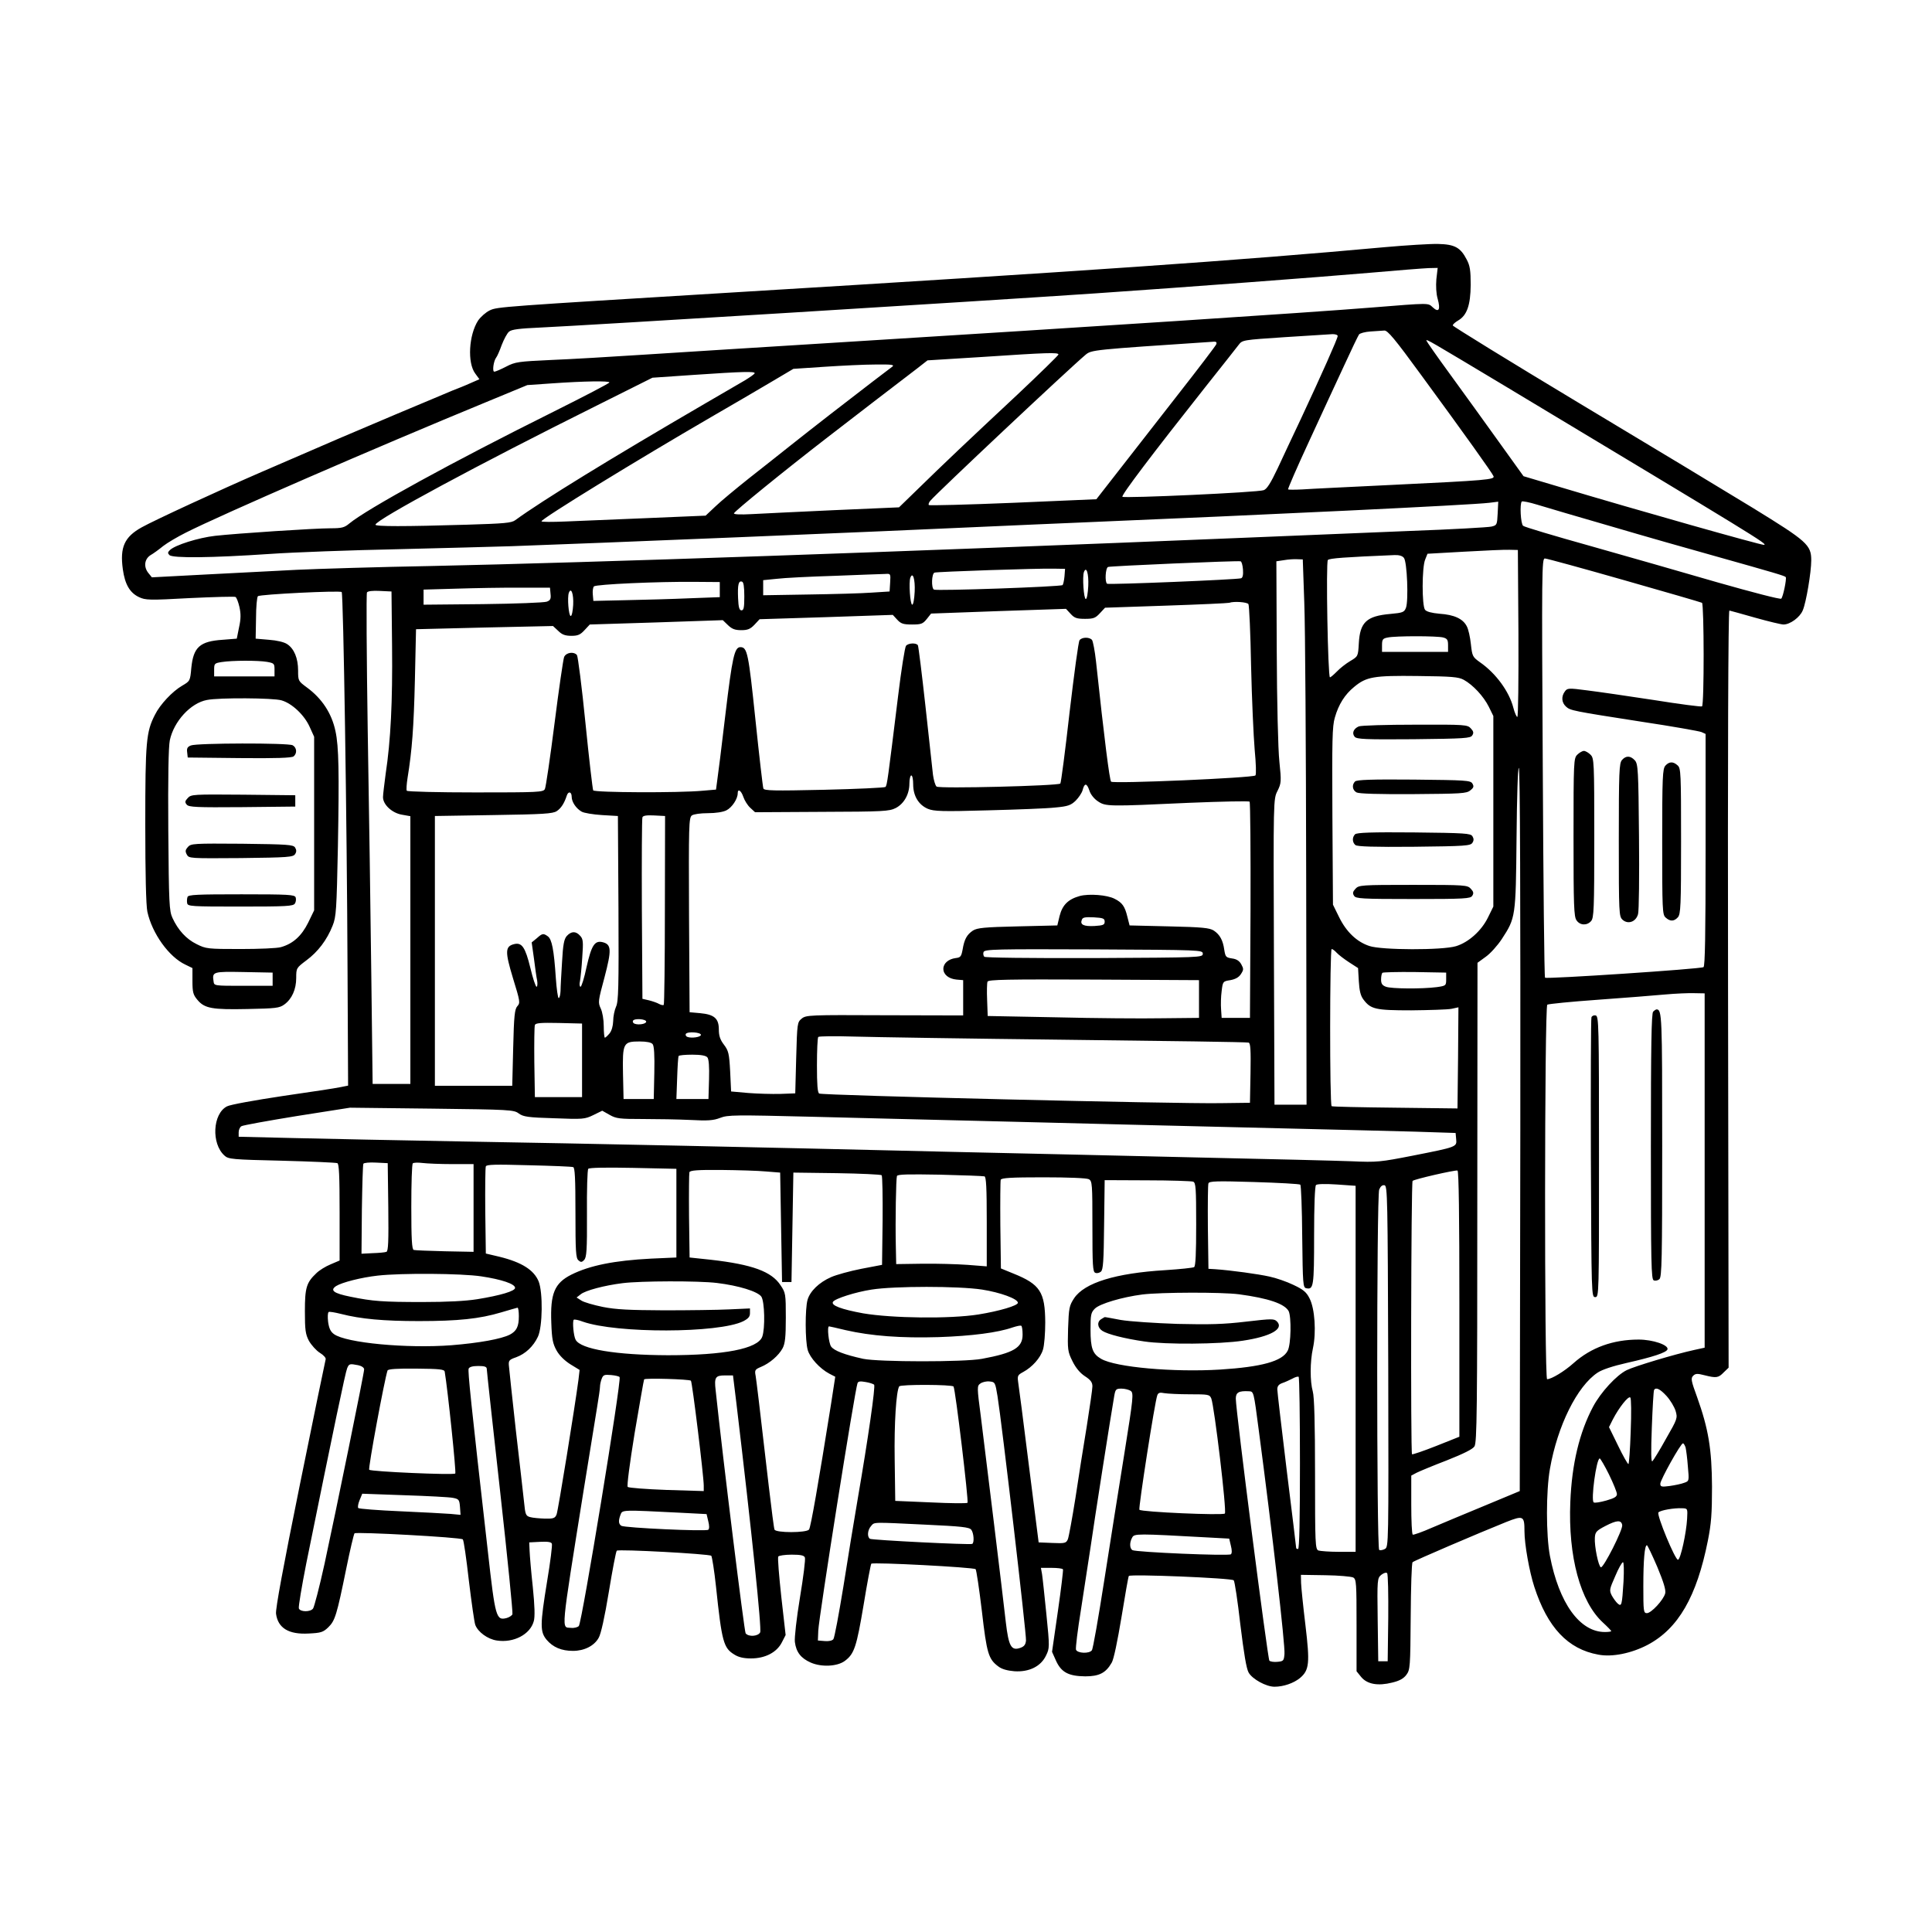
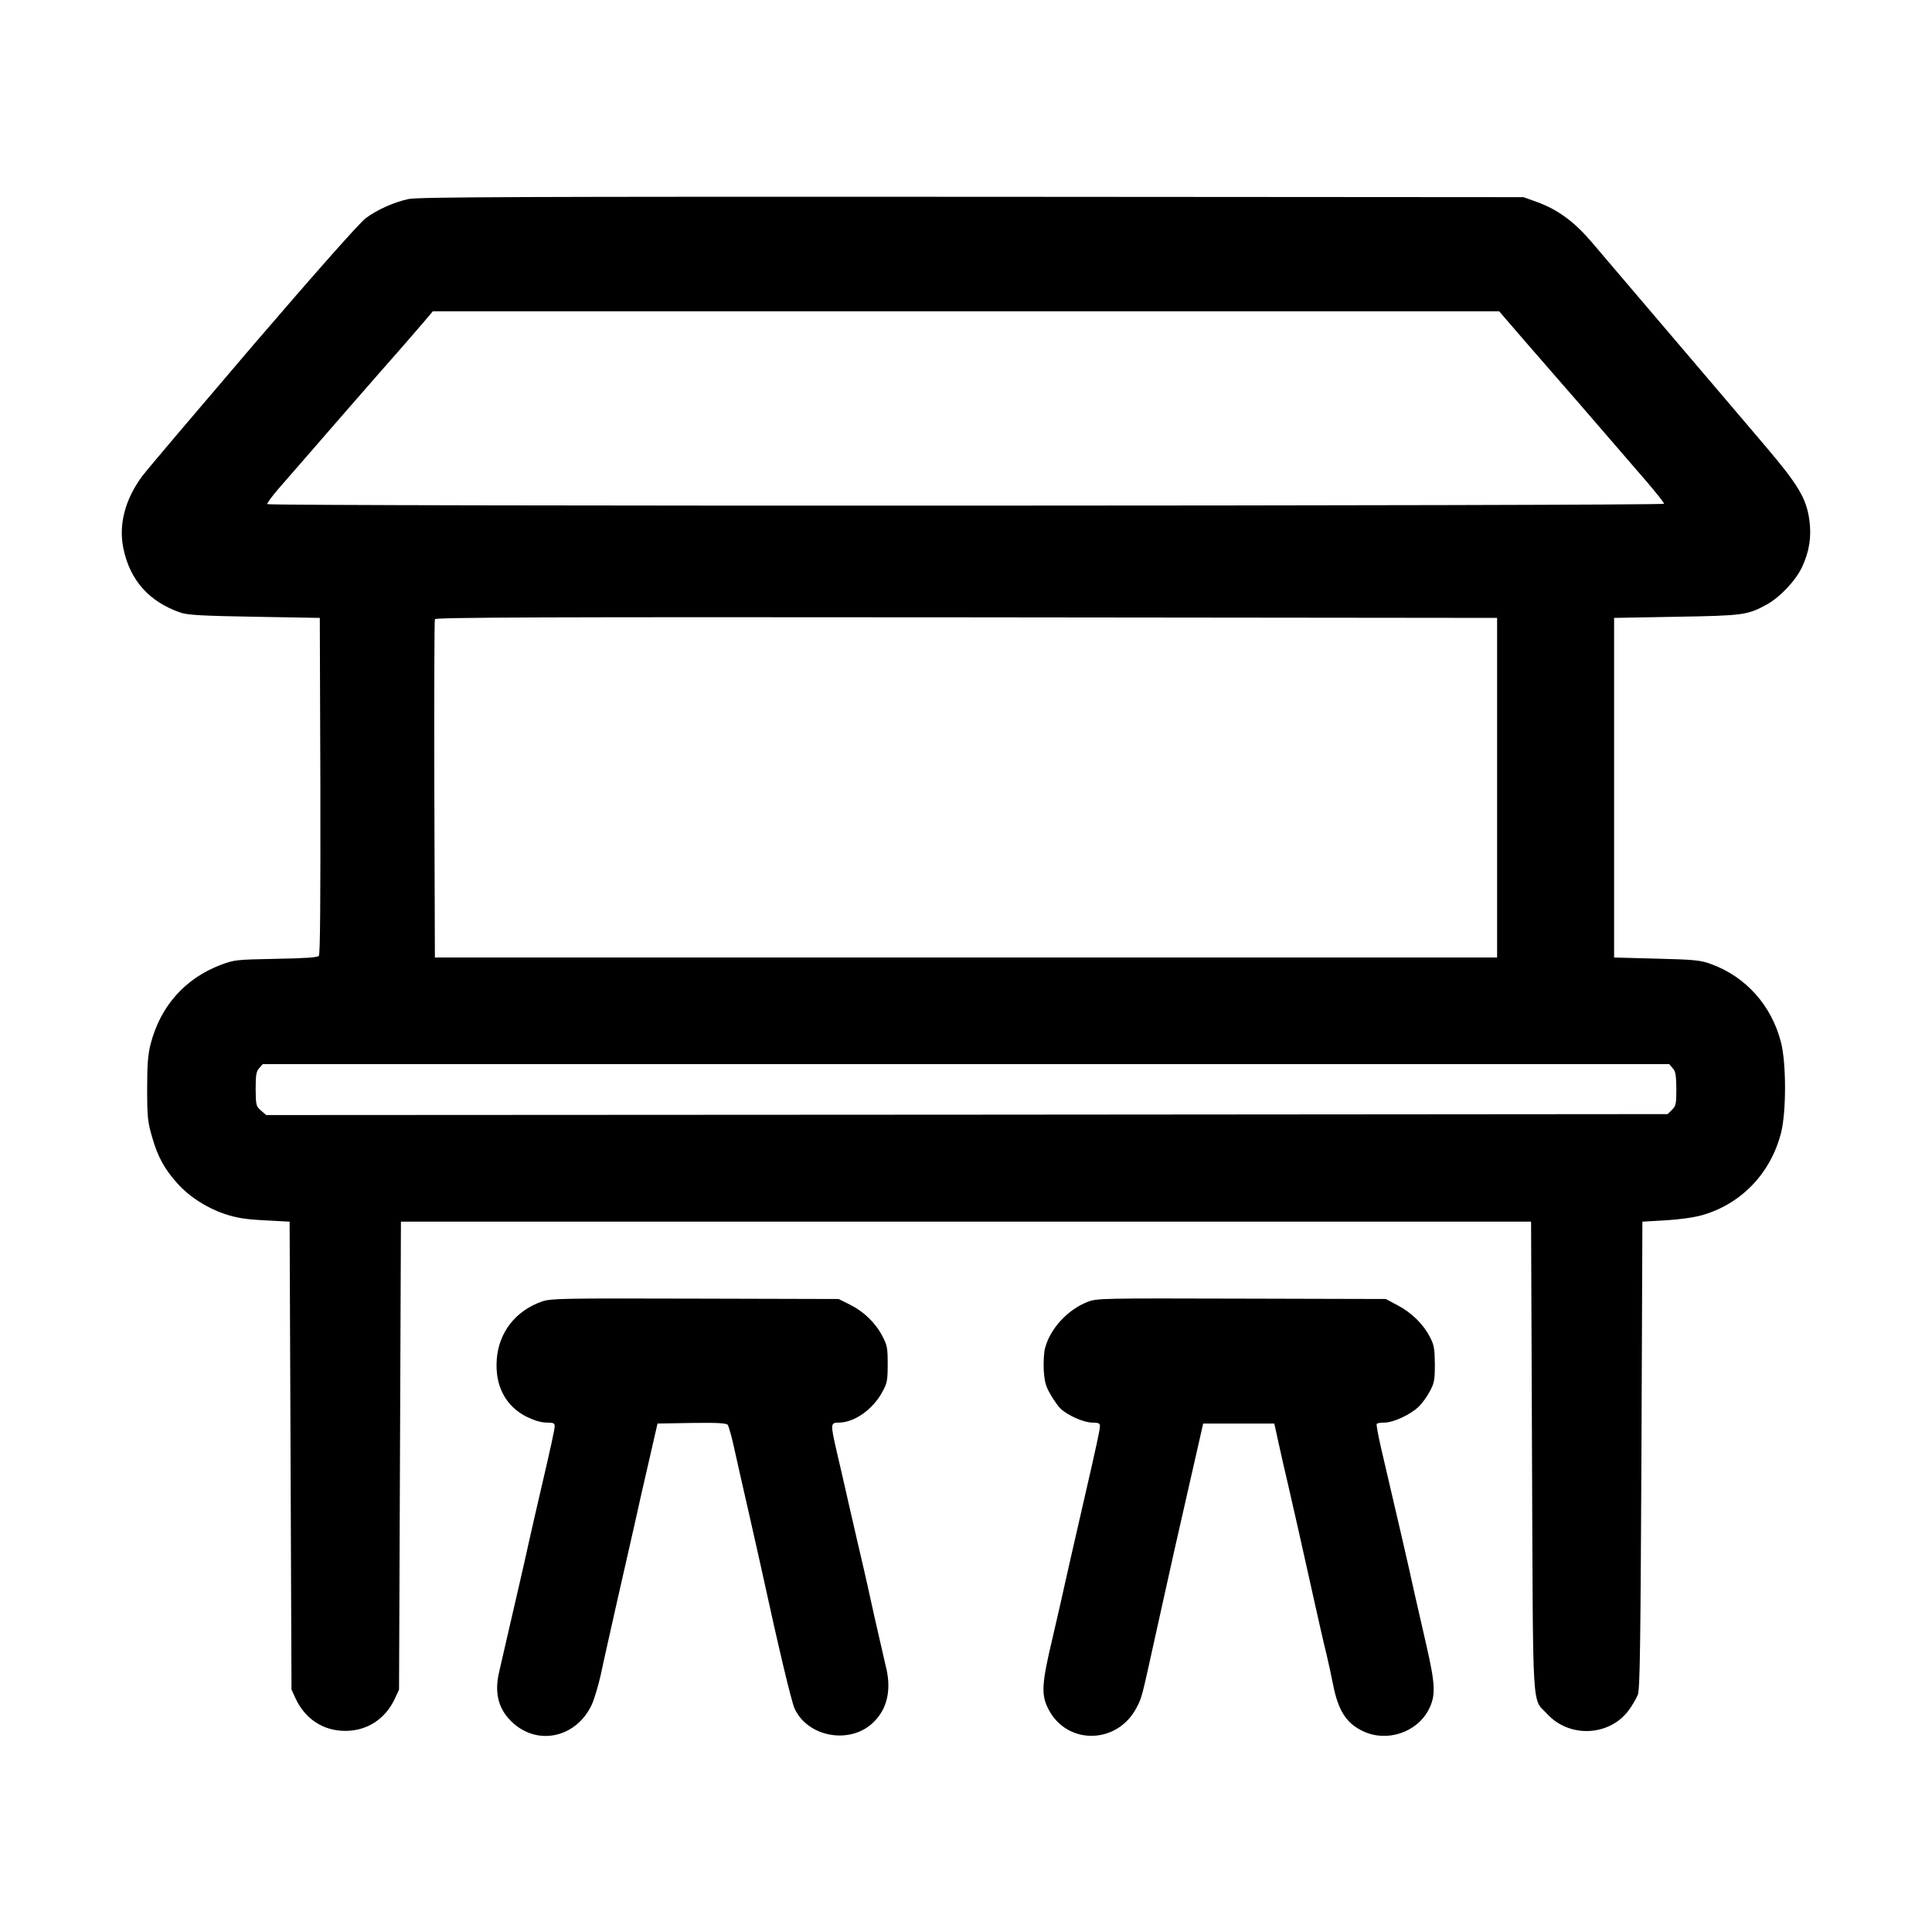
<svg xmlns="http://www.w3.org/2000/svg" width="64" height="64" viewBox="0 0 64 64">
  <g transform="scale(0.0625)">
    <g transform="translate(0,1024) scale(0.1,-0.1)" fill="#000" stroke="none">
-       <path d="M7340 8930 c-776 -71 -1608 -128 -3455 -240 -1229 -75 -1249 -76 -1289 -95 -21 -10 -48 -34 -62 -54 -49 -76 -58 -224 -15 -281 l22 -30 -48 -21 c-26 -12 -69 -29 -95 -39 -25 -11 -160 -67 -300 -126 -239 -101 -326 -138 -713 -306 -217 -94 -568 -256 -634 -293 -92 -51 -116 -106 -100 -222 11 -80 37 -125 86 -148 34 -16 54 -17 269 -5 128 6 237 9 242 6 6 -3 15 -27 21 -53 8 -36 8 -63 -2 -108 l-12 -60 -75 -6 c-121 -8 -155 -39 -166 -149 -6 -69 -7 -70 -48 -94 -52 -30 -118 -100 -145 -155 -46 -90 -51 -140 -51 -578 0 -268 4 -431 11 -465 25 -115 114 -240 202 -281 l37 -18 0 -69 c0 -59 4 -73 26 -99 38 -46 78 -53 266 -49 150 3 169 5 195 24 40 29 63 80 63 141 0 52 1 53 54 93 61 45 109 108 139 184 19 47 21 82 28 421 7 390 5 528 -13 610 -20 95 -72 173 -151 231 -46 34 -47 35 -47 90 0 65 -21 116 -58 140 -16 11 -55 20 -97 23 l-70 6 2 109 c0 59 5 112 10 116 10 10 436 31 444 22 9 -9 28 -1237 31 -2002 l3 -614 -40 -8 c-22 -5 -160 -26 -306 -47 -147 -22 -280 -46 -296 -55 -76 -39 -84 -198 -13 -261 20 -19 42 -21 304 -27 154 -4 287 -10 294 -13 9 -3 12 -65 12 -260 l0 -256 -47 -20 c-27 -11 -61 -32 -76 -47 -53 -50 -61 -77 -61 -202 0 -99 3 -121 21 -156 13 -23 39 -52 58 -64 20 -12 34 -28 31 -35 -2 -7 -64 -305 -136 -661 -90 -443 -130 -661 -127 -687 10 -76 67 -111 173 -105 65 3 77 7 104 33 36 35 45 65 95 310 20 99 40 183 44 188 9 9 563 -21 574 -32 5 -5 19 -103 32 -218 14 -116 29 -221 34 -235 14 -38 66 -76 114 -83 89 -14 177 32 196 102 7 23 5 83 -5 181 -9 81 -16 167 -17 192 l-2 45 58 3 c41 2 59 -1 62 -10 3 -8 -8 -97 -25 -198 -38 -233 -38 -268 -3 -311 34 -40 79 -59 140 -59 59 0 112 26 136 69 12 20 32 110 54 244 19 116 38 215 42 218 10 9 491 -17 501 -27 4 -5 16 -79 25 -164 31 -294 40 -325 98 -360 22 -14 50 -20 87 -20 76 0 137 32 164 85 l20 39 -23 203 c-12 111 -20 207 -16 213 3 5 35 10 71 10 48 0 66 -4 70 -15 4 -8 -8 -104 -26 -212 -18 -109 -30 -215 -27 -236 7 -54 32 -86 84 -109 57 -25 141 -21 181 9 50 37 62 75 99 295 19 117 38 216 41 220 10 9 543 -19 553 -29 4 -4 19 -104 33 -221 26 -226 35 -256 88 -295 18 -14 48 -22 85 -25 78 -5 140 26 167 83 19 39 20 43 2 220 -10 98 -20 194 -23 212 l-6 33 56 0 c31 0 58 -3 61 -8 2 -4 -10 -104 -27 -222 l-31 -215 21 -47 c28 -62 67 -82 155 -83 74 0 109 18 140 72 11 17 31 115 52 241 19 116 36 215 39 219 7 11 546 -11 556 -23 5 -5 21 -110 35 -234 19 -155 32 -234 44 -255 20 -35 93 -75 137 -75 48 0 102 19 135 46 50 42 53 79 29 281 -12 98 -22 198 -23 222 l-1 44 130 -2 c71 -1 137 -7 147 -12 17 -9 18 -29 18 -254 l0 -243 25 -31 c32 -38 89 -48 164 -29 38 9 60 21 75 41 20 27 21 41 23 309 1 154 5 284 10 288 8 8 349 154 496 213 91 36 97 33 97 -49 0 -69 26 -214 52 -294 70 -216 178 -331 340 -360 73 -14 175 7 261 52 162 86 260 255 319 552 18 90 22 144 22 286 -1 200 -19 307 -79 475 -32 87 -34 100 -21 113 12 12 22 13 60 3 63 -16 74 -14 102 15 l26 25 -3 2007 c-2 1232 1 2006 7 2006 5 -1 67 -18 137 -38 71 -20 138 -36 150 -36 35 0 87 38 102 75 18 41 45 203 45 265 0 82 -22 101 -308 277 -142 87 -558 338 -925 558 -366 220 -666 405 -667 410 0 6 13 17 28 26 47 27 66 81 67 189 0 77 -4 102 -21 134 -33 64 -63 81 -152 83 -42 1 -169 -7 -282 -17z m273 -170 c-3 -36 -1 -77 7 -104 16 -57 6 -75 -26 -45 -26 24 -12 24 -324 -1 -362 -29 -1471 -101 -2825 -185 -401 -25 -867 -54 -1035 -65 -168 -11 -388 -24 -490 -28 -172 -8 -189 -10 -237 -35 -29 -15 -57 -27 -63 -27 -12 0 -4 57 10 75 5 6 18 35 29 66 12 31 29 63 39 71 13 12 55 17 167 22 256 12 2289 137 2940 181 470 32 1198 87 1453 109 147 13 288 24 314 25 l48 1 -7 -60z m-81 -507 c231 -315 378 -521 384 -537 7 -18 -34 -22 -536 -46 -223 -11 -437 -21 -477 -24 -39 -2 -73 -2 -76 0 -2 3 47 116 110 252 63 136 146 317 186 402 39 85 75 160 80 167 5 7 32 14 60 16 29 2 62 4 74 5 17 2 55 -43 195 -235z m-442 206 c0 -13 -87 -208 -195 -439 -40 -85 -96 -203 -123 -262 -37 -78 -57 -110 -74 -116 -31 -12 -740 -44 -749 -35 -7 8 158 226 443 586 84 106 162 204 173 219 20 26 20 26 245 41 124 8 237 15 253 16 15 0 27 -4 27 -10z m885 -264 c1339 -805 1395 -839 1375 -843 -15 -2 -676 185 -1080 306 l-195 58 -130 181 c-71 99 -187 260 -257 356 -71 97 -128 179 -128 182 0 9 16 -1 415 -240z m-1528 221 c-3 -8 -95 -129 -204 -268 -108 -139 -250 -321 -315 -404 l-117 -150 -441 -19 c-242 -10 -443 -15 -447 -12 -3 4 0 14 8 23 33 40 734 699 822 773 32 27 36 27 681 70 12 1 16 -4 13 -13z m-837 -55 c0 -4 -98 -100 -217 -212 -272 -254 -390 -366 -523 -496 l-105 -102 -345 -15 c-190 -9 -387 -18 -437 -21 -57 -3 -93 -2 -93 4 0 9 268 227 496 403 114 88 393 303 475 365 l55 43 290 18 c344 23 404 25 404 13z m-880 -64 c-9 -7 -54 -41 -100 -76 -118 -90 -337 -260 -445 -346 -49 -39 -146 -116 -215 -170 -69 -55 -149 -121 -178 -149 l-52 -49 -308 -13 c-169 -7 -364 -15 -434 -18 -71 -3 -128 -3 -128 1 0 14 509 326 900 553 102 59 241 140 310 181 l125 74 165 11 c91 6 212 12 270 12 84 1 102 -1 90 -11z m-730 -35 c0 -4 -24 -21 -52 -38 -29 -17 -125 -73 -213 -124 -498 -290 -860 -512 -1004 -617 -20 -15 -59 -18 -255 -24 -334 -10 -486 -10 -486 0 0 25 549 321 1172 631 l296 148 219 15 c265 18 323 19 323 9z m-770 -49 c-1 -5 -132 -73 -292 -153 -541 -269 -994 -518 -1087 -595 -25 -21 -39 -25 -98 -25 -86 0 -496 -27 -613 -40 -88 -10 -213 -49 -240 -76 -11 -11 -12 -16 -2 -26 17 -17 221 -15 532 6 129 9 433 20 675 25 242 6 514 13 605 16 379 13 1968 78 2545 105 121 5 328 15 460 20 1008 42 2076 93 2178 105 l48 6 -3 -62 c-3 -61 -4 -63 -33 -70 -16 -4 -210 -15 -430 -23 -220 -9 -614 -25 -875 -36 -1842 -76 -3471 -132 -4315 -150 -280 -5 -600 -15 -710 -20 -110 -6 -328 -17 -485 -25 l-285 -15 -17 21 c-28 33 -23 75 9 96 16 9 46 31 68 49 22 17 76 49 120 71 190 96 1009 452 1590 691 l220 91 130 9 c171 12 305 14 305 5z m5310 -763 c173 -51 419 -121 545 -156 327 -92 375 -106 380 -113 5 -10 -14 -104 -24 -114 -5 -5 -154 34 -337 86 -181 53 -484 139 -674 193 -190 53 -351 101 -357 107 -13 9 -19 118 -7 129 3 3 40 -4 82 -17 42 -13 219 -65 392 -115z m-492 -567 c1 -244 -1 -443 -6 -443 -4 0 -14 22 -21 49 -22 86 -93 183 -177 241 -39 28 -41 32 -48 96 -4 37 -13 79 -22 95 -20 39 -66 61 -144 66 -43 4 -69 11 -77 21 -17 21 -17 226 1 267 l12 30 195 11 c107 6 214 11 239 10 l45 -1 3 -442z m-607 400 c17 -20 25 -226 11 -264 -9 -24 -17 -27 -83 -33 -126 -11 -161 -44 -167 -156 -4 -69 -4 -69 -46 -94 -22 -13 -54 -38 -70 -55 -17 -17 -33 -31 -37 -31 -11 0 -22 611 -11 622 9 9 89 15 353 26 23 1 42 -4 50 -15z m-528 -238 c5 -126 9 -777 10 -1445 l2 -1215 -85 0 -85 0 -3 810 c-3 809 -3 810 19 853 20 41 21 49 10 155 -7 63 -13 321 -14 587 l-2 475 40 6 c22 4 54 6 70 5 l30 -1 8 -230z m1695 120 c222 -63 407 -117 413 -120 11 -8 12 -542 0 -549 -4 -3 -120 12 -257 34 -137 21 -296 44 -353 51 -98 13 -104 12 -117 -6 -20 -27 -17 -59 6 -80 23 -21 32 -23 405 -81 160 -24 300 -49 313 -54 l22 -10 0 -614 c0 -449 -3 -617 -11 -622 -16 -10 -832 -64 -840 -56 -4 4 -9 505 -12 1115 -6 1044 -5 1107 11 1107 10 0 199 -52 420 -115z m-2020 57 c2 -28 -1 -44 -10 -47 -19 -7 -701 -35 -710 -29 -13 8 -9 84 5 89 12 5 683 34 702 30 6 -1 11 -20 13 -43z m-946 -37 c-2 -22 -7 -43 -10 -46 -9 -9 -669 -32 -682 -24 -15 9 -12 85 3 90 14 5 546 23 632 21 l60 -1 -3 -40z m126 -51 c-2 -38 -7 -69 -13 -69 -11 0 -19 119 -10 143 13 34 26 -8 23 -74z m-1050 19 l-3 -48 -95 -6 c-52 -4 -203 -8 -335 -10 l-240 -4 0 40 0 40 70 7 c39 5 178 12 310 16 132 5 253 10 268 10 27 2 28 1 25 -45z m130 -49 c-2 -38 -7 -69 -13 -69 -11 0 -19 119 -10 143 13 34 26 -8 23 -74z m-1033 11 l0 -40 -160 -6 c-88 -4 -239 -8 -335 -10 l-175 -4 -3 34 c-2 18 1 38 6 43 11 11 338 26 537 24 l130 -1 0 -40z m130 -36 c0 -59 -3 -74 -15 -74 -11 0 -16 15 -18 64 -3 71 2 95 21 88 8 -2 12 -27 12 -78z m-1027 13 c3 -26 -1 -34 -20 -41 -14 -5 -166 -11 -339 -13 l-314 -3 0 40 0 40 175 5 c96 3 247 6 335 5 l160 0 3 -33z m-840 -277 c3 -293 -7 -499 -34 -677 -7 -54 -14 -109 -14 -123 0 -40 48 -84 100 -93 l45 -8 0 -709 0 -710 -100 0 -100 0 -7 575 c-4 316 -12 900 -19 1297 -6 397 -8 727 -4 733 4 7 31 10 68 8 l62 -3 3 -290z m960 219 c-2 -32 -7 -59 -13 -59 -11 0 -19 99 -10 123 12 32 26 -6 23 -64z m3579 4 c4 -7 11 -155 14 -328 4 -173 13 -373 19 -443 7 -74 9 -132 4 -137 -13 -13 -753 -45 -765 -33 -8 8 -36 226 -80 638 -6 55 -16 106 -21 113 -13 16 -53 16 -66 -1 -6 -6 -29 -179 -53 -382 -23 -204 -45 -373 -49 -378 -11 -12 -642 -28 -656 -16 -7 6 -15 34 -19 62 -3 29 -21 193 -40 365 -19 172 -37 317 -40 322 -9 14 -51 12 -63 -3 -6 -7 -25 -127 -42 -267 -55 -446 -58 -472 -67 -481 -4 -4 -151 -11 -325 -15 -268 -6 -318 -5 -322 7 -3 8 -22 172 -42 364 -37 354 -43 385 -80 385 -31 0 -43 -53 -79 -355 -20 -170 -40 -330 -44 -355 l-6 -45 -70 -6 c-126 -12 -573 -10 -581 2 -3 6 -22 167 -41 357 -19 191 -40 353 -45 360 -17 20 -57 14 -68 -10 -5 -13 -28 -171 -51 -353 -23 -181 -46 -338 -51 -347 -8 -17 -36 -18 -368 -18 -197 0 -361 4 -364 9 -3 4 -1 35 4 67 24 148 33 268 39 519 l6 270 363 9 363 8 28 -26 c20 -20 37 -26 70 -26 34 0 47 6 69 30 l28 30 352 11 353 12 28 -27 c21 -20 37 -26 70 -26 34 0 48 6 70 29 l27 29 353 11 353 12 23 -25 c20 -22 33 -26 79 -26 48 0 57 3 78 29 l23 29 357 13 358 12 25 -27 c20 -22 33 -26 76 -26 44 0 55 4 78 29 l28 30 324 11 c178 6 329 13 334 15 25 9 95 4 102 -7z m1033 -177 c21 -6 25 -13 25 -41 l0 -35 -175 0 -175 0 0 35 c0 31 4 36 30 41 40 9 264 9 295 0z m-6235 -129 c38 -7 40 -9 40 -42 l0 -35 -160 0 -160 0 0 35 c0 33 2 35 40 41 57 9 193 9 240 1z m6343 -95 c49 -27 105 -87 133 -143 l24 -49 0 -505 0 -505 -28 -57 c-35 -72 -104 -133 -170 -153 -73 -22 -395 -21 -459 1 -67 22 -122 75 -160 152 l-33 67 -3 468 c-2 406 -1 477 13 524 20 70 53 122 102 162 65 54 103 61 338 58 181 -2 215 -5 243 -20z m-6266 -109 c56 -16 121 -78 149 -140 l24 -53 0 -460 0 -460 -32 -66 c-35 -70 -80 -111 -144 -129 -19 -6 -115 -10 -214 -10 -175 0 -183 1 -233 26 -55 27 -98 74 -128 139 -17 37 -19 76 -22 463 -2 286 1 442 8 478 21 100 110 198 197 214 64 13 352 11 395 -2z m6566 -2275 l-3 -1916 -185 -77 c-102 -42 -228 -95 -280 -117 -52 -23 -98 -39 -102 -37 -5 3 -8 75 -8 159 l0 154 28 15 c16 8 88 38 161 66 88 35 137 59 146 74 13 20 15 191 15 1293 l1 1270 44 32 c24 17 62 59 85 94 73 112 74 116 78 535 2 228 7 372 12 372 7 0 9 -701 8 -1917z m-3218 1830 c0 -62 29 -109 78 -130 32 -13 74 -15 317 -8 154 4 315 10 358 15 67 6 83 12 108 36 16 16 33 41 37 56 10 39 22 39 36 -2 6 -20 25 -44 45 -57 41 -28 54 -28 486 -8 171 7 313 10 318 6 4 -4 6 -263 5 -577 l-3 -569 -75 0 -75 0 -3 45 c-2 25 -1 68 3 97 6 51 7 52 46 58 27 5 45 15 56 32 15 23 15 28 2 52 -10 18 -25 28 -49 31 -32 5 -35 8 -41 45 -7 51 -23 81 -56 103 -23 14 -59 18 -236 22 l-210 5 -12 47 c-13 54 -27 74 -67 94 -40 21 -136 28 -185 15 -61 -17 -92 -47 -107 -106 l-12 -50 -210 -5 c-178 -4 -214 -8 -237 -22 -33 -22 -46 -47 -55 -101 -7 -37 -11 -42 -37 -45 -38 -5 -65 -28 -65 -57 0 -30 28 -53 70 -57 l35 -3 0 -94 0 -93 -416 1 c-399 2 -417 1 -440 -18 -23 -19 -24 -23 -29 -208 l-5 -188 -80 -3 c-44 -1 -120 1 -170 5 l-90 8 -5 106 c-5 96 -9 110 -33 142 -20 26 -27 47 -27 80 0 59 -24 80 -99 87 l-56 5 -3 515 c-2 475 -1 516 15 528 10 7 46 12 85 12 42 0 80 6 98 15 30 15 60 61 60 90 0 27 18 16 30 -19 6 -18 22 -44 36 -57 l26 -24 354 2 c326 1 357 3 391 20 45 23 73 74 73 130 0 24 5 43 10 43 6 0 10 -21 10 -47z m-1810 -66 c0 -27 23 -62 53 -79 12 -7 60 -15 107 -18 l85 -5 3 -490 c2 -419 0 -494 -13 -521 -8 -18 -15 -52 -15 -76 -1 -27 -8 -51 -19 -65 -11 -13 -22 -23 -25 -23 -3 0 -6 27 -6 61 0 35 -7 75 -16 94 -15 32 -14 39 20 165 38 145 37 174 -9 186 -43 11 -60 -16 -86 -131 -12 -58 -27 -105 -32 -105 -5 0 -7 14 -3 30 3 17 9 73 12 125 6 83 5 98 -11 115 -23 26 -47 25 -71 -1 -14 -16 -20 -44 -25 -137 -4 -64 -8 -134 -8 -154 -1 -21 -5 -38 -10 -38 -4 0 -11 48 -15 106 -10 151 -21 205 -42 221 -24 17 -29 17 -59 -10 l-27 -22 12 -85 c6 -47 13 -100 17 -117 3 -18 1 -33 -3 -33 -5 0 -20 45 -33 100 -27 110 -45 136 -86 126 -48 -12 -49 -39 -6 -181 38 -123 39 -131 23 -148 -14 -16 -18 -50 -22 -221 l-5 -201 -205 0 -205 0 0 715 0 715 310 5 c264 4 315 7 336 21 23 15 40 42 53 82 8 25 26 21 26 -6z m494 -599 c0 -274 -3 -501 -6 -504 -3 -3 -14 -1 -25 5 -10 6 -34 14 -53 19 l-35 8 -3 475 c-1 261 0 480 3 487 3 9 22 12 62 10 l58 -3 -1 -497z m2331 -63 c0 -17 -8 -20 -54 -23 -57 -3 -78 7 -67 33 4 13 18 15 63 13 50 -3 58 -6 58 -23z m520 -170 c0 -20 -8 -20 -574 -23 -350 -1 -579 2 -584 7 -5 5 -7 17 -4 25 6 15 66 16 584 14 570 -3 578 -3 578 -23z m710 5 c10 -11 39 -33 65 -50 l48 -31 4 -69 c3 -50 9 -77 24 -97 39 -52 63 -58 254 -58 96 1 192 4 213 8 l37 8 -2 -268 -3 -268 -330 4 c-181 2 -333 5 -337 8 -11 6 -10 833 0 833 5 0 17 -9 27 -20z m-5640 -140 l0 -35 -155 0 c-155 0 -155 0 -158 23 -8 52 -4 53 160 50 l153 -3 0 -35z m6220 0 c0 -34 -1 -35 -50 -42 -78 -10 -241 -9 -269 2 -20 7 -26 17 -26 38 0 16 3 32 7 36 4 3 81 5 172 4 l166 -3 0 -35z m-1310 -105 l0 -100 -195 -2 c-107 -2 -359 0 -560 5 l-365 7 -3 84 c-2 46 -1 90 2 98 5 11 104 13 563 11 l558 -3 0 -100z m2680 -909 l0 -939 -55 -12 c-105 -23 -315 -86 -358 -107 -55 -27 -138 -118 -178 -193 -73 -137 -113 -305 -121 -506 -12 -289 53 -529 173 -639 24 -22 44 -43 44 -45 0 -3 -15 -5 -34 -5 -133 0 -243 153 -291 403 -21 109 -21 344 0 462 40 228 144 438 253 510 24 16 82 35 153 51 141 32 211 55 217 72 7 23 -77 52 -153 52 -135 0 -252 -42 -345 -125 -48 -43 -117 -85 -140 -85 -15 0 -14 1976 1 1985 6 4 126 16 267 26 141 10 302 23 357 28 55 5 125 8 155 7 l55 -1 0 -939z m-5610 789 c0 -12 -40 -19 -61 -11 -9 3 -12 11 -9 16 8 14 70 9 70 -5z m-340 -205 l0 -195 -125 0 -125 0 -3 185 c-1 101 0 190 3 197 3 11 33 13 127 11 l123 -3 0 -195z m630 135 c0 -12 -50 -19 -71 -11 -9 3 -12 11 -9 16 8 14 80 9 80 -5z m1940 -26 c523 -6 956 -12 963 -15 10 -3 12 -40 10 -161 l-3 -158 -160 -2 c-228 -4 -2108 41 -2123 51 -9 5 -12 47 -12 150 0 78 3 146 7 150 4 4 89 5 188 2 99 -3 608 -11 1130 -17z m-2196 -23 c8 -9 11 -59 9 -152 l-3 -139 -80 0 -80 0 -3 134 c-3 163 1 171 88 171 37 0 62 -5 69 -14z m290 -70 c8 -9 11 -50 9 -117 l-3 -104 -85 0 -85 0 4 110 c2 61 5 113 8 118 2 4 35 7 72 7 47 0 72 -5 80 -14z m-999 -298 c24 -17 48 -21 188 -25 152 -6 162 -5 207 17 l47 23 39 -22 c35 -20 53 -22 177 -22 75 0 188 -2 251 -5 92 -5 122 -3 158 11 41 16 78 16 486 6 243 -6 624 -16 847 -21 223 -6 583 -14 800 -20 217 -5 607 -15 865 -21 259 -6 567 -14 685 -17 l215 -7 3 -33 c4 -41 4 -41 -229 -87 -174 -34 -190 -36 -324 -30 -77 3 -441 12 -810 20 -368 9 -960 22 -1315 30 -995 24 -1936 44 -2590 55 -327 6 -728 14 -890 18 l-295 7 0 24 c0 13 7 28 15 32 8 5 141 29 295 54 l280 44 434 -5 c415 -5 435 -6 461 -26z m-692 -496 c2 -181 0 -234 -10 -237 -7 -3 -40 -6 -73 -7 l-59 -3 2 234 c2 129 5 238 8 243 3 5 33 8 67 6 l62 -3 3 -233z m338 228 l114 0 0 -232 0 -233 -152 3 c-84 2 -159 5 -165 7 -10 3 -13 58 -13 228 0 123 3 227 8 231 4 4 27 5 51 2 24 -3 95 -6 157 -6z m642 -16 c9 -2 12 -60 12 -242 0 -204 2 -241 16 -252 12 -11 18 -11 30 2 13 13 16 51 15 244 -1 126 2 234 7 239 4 6 89 8 237 5 l230 -5 0 -235 0 -235 -135 -6 c-193 -10 -324 -36 -422 -85 -89 -45 -112 -100 -106 -255 3 -87 8 -111 28 -147 15 -27 43 -54 73 -73 l49 -30 -6 -52 c-19 -144 -108 -695 -116 -714 -8 -20 -17 -23 -62 -22 -29 1 -64 4 -78 8 -23 6 -26 14 -32 76 -4 39 -24 212 -44 385 -19 173 -36 328 -37 344 -2 25 3 30 38 42 50 18 92 58 116 109 25 53 27 235 4 293 -25 61 -90 102 -208 131 l-72 17 -3 225 c-1 123 0 229 3 237 4 10 50 11 227 6 123 -3 229 -7 236 -10z m1022 -23 l75 -6 5 -290 5 -290 25 0 25 0 5 290 5 290 230 -3 c127 -2 233 -7 238 -11 4 -4 6 -113 5 -241 l-3 -234 -110 -21 c-61 -12 -133 -32 -160 -44 -64 -28 -112 -75 -125 -121 -13 -47 -13 -215 1 -265 12 -42 64 -99 115 -126 l31 -16 -23 -149 c-66 -414 -107 -650 -116 -661 -14 -18 -177 -18 -183 0 -3 6 -16 109 -30 227 -53 459 -65 556 -70 588 -6 30 -3 34 28 47 46 19 94 60 115 99 13 25 17 58 17 162 0 126 -1 132 -28 172 -48 73 -150 110 -369 135 l-113 12 -3 220 c-1 121 0 225 2 232 4 10 45 13 168 12 90 -1 197 -4 238 -8z m3675 -702 l0 -704 -123 -49 c-68 -27 -125 -46 -128 -44 -8 9 -5 1441 3 1449 9 9 223 58 238 55 7 -2 10 -246 10 -707z m-2517 676 c9 -3 12 -60 12 -241 l0 -236 -102 8 c-57 4 -165 7 -240 6 l-138 -2 -2 98 c-3 133 1 354 6 369 4 9 59 10 228 7 123 -3 229 -7 236 -9z m553 -15 c18 -10 19 -24 19 -251 0 -205 2 -240 15 -245 8 -4 22 -1 30 6 12 10 15 55 17 249 l3 236 226 -1 c125 0 234 -4 243 -7 14 -6 16 -33 16 -226 0 -154 -3 -222 -11 -227 -7 -4 -75 -11 -152 -16 -265 -16 -429 -67 -484 -149 -26 -40 -28 -51 -32 -161 -3 -111 -2 -122 23 -172 17 -35 40 -63 66 -80 31 -20 40 -33 40 -54 0 -15 -14 -110 -30 -212 -17 -102 -44 -273 -60 -380 -17 -107 -35 -205 -40 -218 -9 -21 -15 -23 -82 -20 l-73 3 -52 410 c-28 226 -54 425 -57 443 -4 30 -1 35 27 50 48 26 92 75 105 119 7 22 12 87 12 144 -1 161 -27 202 -169 259 l-66 27 -3 229 c-1 126 0 234 2 241 4 10 57 13 226 13 134 0 229 -4 241 -10z m1121 -29 c4 -4 9 -128 10 -276 3 -254 4 -270 22 -273 38 -8 41 10 41 278 0 160 4 263 10 269 6 6 49 7 110 3 l100 -7 0 -970 0 -970 -90 0 c-49 0 -98 4 -107 7 -17 7 -18 36 -18 405 0 269 -4 411 -12 438 -15 54 -15 157 1 230 18 83 10 209 -18 263 -17 34 -33 47 -86 72 -35 17 -93 37 -127 44 -58 13 -202 33 -288 39 l-35 2 -3 220 c-1 121 0 226 3 233 4 12 46 13 243 7 130 -4 240 -10 244 -14z m466 -963 c2 -952 2 -957 -18 -968 -11 -6 -25 -8 -30 -5 -14 9 -14 1874 0 1910 7 17 16 25 28 23 16 -3 17 -59 20 -960z m-4807 477 c107 -16 179 -40 179 -61 0 -17 -77 -40 -200 -60 -63 -10 -161 -15 -290 -15 -211 0 -265 4 -382 28 -90 18 -111 34 -76 57 31 19 131 45 220 55 124 14 444 12 549 -4z m1249 -35 c116 -14 215 -45 235 -72 18 -26 21 -170 5 -213 -24 -64 -202 -98 -500 -98 -275 1 -463 32 -489 82 -11 19 -18 98 -10 106 3 3 25 -1 48 -10 179 -63 719 -62 850 2 27 14 36 24 36 43 l0 25 -110 -5 c-60 -3 -216 -5 -345 -5 -185 1 -254 4 -325 18 -49 10 -101 25 -114 34 l-25 16 22 17 c24 20 125 47 222 59 95 12 402 13 500 1z m1405 -35 c96 -15 190 -49 190 -70 0 -15 -98 -44 -209 -62 -152 -24 -457 -20 -611 6 -115 21 -172 42 -160 61 10 17 120 52 205 65 121 19 460 19 585 0z m1362 -25 c156 -21 241 -50 263 -89 15 -30 13 -177 -5 -210 -28 -56 -138 -86 -358 -100 -247 -15 -554 12 -631 57 -45 26 -56 56 -56 155 0 78 2 90 23 111 26 26 144 61 252 75 99 12 419 13 512 1z m-3817 -116 c0 -55 -12 -79 -48 -98 -46 -23 -161 -44 -309 -56 -236 -18 -559 12 -623 59 -18 13 -26 30 -31 65 -3 26 -2 49 3 52 4 3 33 -2 65 -10 105 -27 226 -38 413 -38 209 0 322 12 436 46 44 13 82 24 87 25 4 0 7 -20 7 -45z m2670 -98 c0 -69 -48 -97 -215 -128 -95 -18 -548 -17 -630 0 -100 22 -154 43 -170 65 -13 19 -22 107 -11 107 3 0 42 -9 88 -20 135 -31 294 -43 493 -37 176 6 314 24 391 51 22 7 42 12 47 9 4 -2 7 -23 7 -47z m-3521 -162 c18 -4 31 -13 31 -22 0 -20 -149 -750 -210 -1031 -27 -123 -55 -230 -61 -237 -15 -19 -68 -18 -75 1 -3 8 15 115 39 237 147 724 208 1016 217 1036 10 24 13 25 59 16z m681 -20 c0 -9 32 -301 71 -651 39 -349 68 -641 65 -649 -3 -7 -17 -16 -31 -20 -55 -14 -60 2 -99 351 -91 799 -107 958 -102 971 4 9 21 14 51 14 34 0 45 -4 45 -16z m-223 -14 c16 -94 62 -535 56 -540 -11 -9 -446 10 -456 20 -7 6 81 479 97 526 3 8 52 11 153 10 123 -1 148 -4 150 -16z m927 -29 c11 -18 -199 -1298 -216 -1319 -6 -7 -25 -12 -42 -10 -51 5 -56 -43 68 733 31 193 63 389 71 438 8 48 15 96 15 106 0 11 4 30 9 43 8 21 14 23 50 20 23 -2 43 -7 45 -11z m619 -138 c81 -679 135 -1198 126 -1215 -11 -21 -61 -25 -77 -5 -7 9 -119 911 -159 1289 -8 68 -1 78 49 78 l43 0 18 -147z m2987 -319 c0 -296 -3 -454 -10 -454 -5 0 -10 2 -10 5 0 3 -22 188 -50 411 -27 223 -50 417 -50 430 0 18 8 27 28 34 15 5 38 16 52 23 14 8 28 12 33 10 4 -2 7 -209 7 -459z m-3228 438 c7 -7 68 -506 68 -556 l0 -29 -197 6 c-108 4 -201 11 -206 16 -5 5 10 121 37 287 26 152 48 280 50 283 5 8 239 1 248 -7z m971 -21 c8 -8 -31 -281 -87 -606 -19 -110 -53 -319 -76 -465 -24 -146 -47 -271 -53 -278 -6 -8 -25 -12 -46 -10 l-36 3 2 52 c3 71 193 1270 208 1312 4 10 15 11 43 6 20 -3 40 -10 45 -14z m654 -61 c23 -141 154 -1265 151 -1295 -2 -22 -10 -32 -30 -39 -48 -17 -62 8 -77 136 -16 144 -105 872 -132 1087 -21 160 -21 165 -3 178 11 8 33 13 49 11 29 -3 30 -5 42 -78z m-233 51 c10 -15 81 -610 74 -616 -4 -4 -91 -3 -195 2 l-188 8 -3 220 c-3 192 8 361 24 387 7 11 282 10 288 -1z m939 -23 c16 -12 14 -34 -33 -328 -28 -173 -76 -477 -107 -675 -31 -198 -60 -366 -66 -372 -14 -19 -76 -16 -84 3 -3 9 9 106 27 217 17 111 40 261 51 332 16 114 107 696 125 798 6 34 10 37 38 37 18 0 40 -6 49 -12z m2840 -27 c20 -22 41 -57 48 -79 11 -38 10 -42 -51 -148 -33 -60 -66 -113 -72 -119 -7 -7 -8 48 -3 180 4 105 9 193 12 198 10 16 32 5 66 -32z m-2162 -176 c73 -550 141 -1145 137 -1191 -3 -36 -5 -39 -37 -42 -18 -2 -38 1 -43 6 -9 9 -178 1324 -178 1389 0 33 16 42 70 39 25 -1 25 -2 51 -201z m-365 185 c99 0 105 -1 114 -22 16 -40 83 -599 72 -610 -11 -11 -443 8 -453 20 -6 7 82 575 95 607 5 13 13 16 37 11 18 -3 78 -6 135 -6z m2337 -198 c-3 -95 -9 -172 -12 -172 -4 0 -29 44 -55 98 l-48 98 20 40 c33 64 83 127 93 117 5 -5 6 -82 2 -181z m291 -84 c3 -13 9 -58 12 -100 7 -77 7 -78 -19 -87 -15 -6 -49 -13 -77 -17 -44 -6 -50 -4 -50 12 0 20 108 214 120 214 4 0 10 -10 14 -22z m-406 -143 c23 -47 42 -94 42 -104 0 -14 -14 -22 -56 -34 -32 -9 -61 -14 -67 -10 -16 10 14 233 32 233 3 0 26 -38 49 -85z m-6127 -124 c31 -6 34 -10 37 -48 l3 -42 -53 5 c-29 2 -149 9 -267 14 -118 5 -218 13 -222 17 -4 4 -1 23 7 42 l14 34 223 -8 c123 -4 239 -10 258 -14z m6541 -111 c-4 -74 -34 -213 -48 -217 -14 -5 -115 239 -104 251 12 12 84 24 125 22 30 -1 30 -1 27 -56z m-5332 32 l135 -7 9 -38 c6 -23 6 -40 0 -45 -11 -10 -444 10 -461 21 -15 10 -16 27 -4 59 10 26 5 26 321 10z m4988 -65 c5 -23 -99 -228 -113 -224 -13 5 -35 112 -32 157 2 30 8 37 56 62 60 31 84 33 89 5z m-3693 2 c190 -9 232 -13 243 -27 13 -17 17 -68 5 -75 -12 -6 -530 20 -542 27 -16 10 -13 47 6 68 19 21 0 21 288 7z m1500 -68 l110 -6 9 -38 c6 -23 6 -40 0 -45 -11 -10 -504 11 -522 22 -15 9 -16 41 -1 67 11 21 25 21 404 0z m2379 -156 c34 -82 46 -122 42 -140 -9 -35 -74 -105 -97 -105 -18 0 -19 10 -19 143 0 140 7 217 19 217 3 0 28 -52 55 -115z m-179 -77 c-8 -127 -10 -135 -31 -117 -8 7 -22 26 -31 42 -14 28 -13 33 18 103 17 41 36 74 41 74 5 0 6 -43 3 -102z m-1247 -194 l-3 -229 -25 0 -25 0 -3 220 c-3 216 -2 220 19 238 13 10 26 14 31 9 5 -5 7 -112 6 -238z M8360 6240 c-19 -19 -20 -33 -20 -438 0 -362 2 -421 16 -440 18 -27 55 -29 77 -4 15 17 17 62 17 440 0 409 -1 423 -20 442 -11 11 -27 20 -35 20 -8 0 -24 -9 -35 -20z M8597 6212 c-15 -17 -17 -61 -17 -424 0 -394 1 -405 20 -423 29 -26 71 -11 82 30 5 17 7 202 5 412 -3 353 -5 384 -22 403 -23 25 -47 26 -68 2z M8827 6182 c-15 -17 -17 -59 -17 -404 0 -360 1 -386 18 -401 24 -22 45 -21 65 1 15 17 17 59 17 404 0 360 -1 386 -18 401 -24 22 -45 21 -65 -1z M7202 6390 c-28 -12 -38 -36 -22 -55 11 -13 56 -15 313 -13 269 3 301 5 310 20 9 13 7 22 -7 37 -18 20 -29 21 -295 20 -152 0 -286 -4 -299 -9z M7182 6098 c-18 -18 -14 -46 8 -58 14 -7 114 -10 301 -9 253 2 282 3 302 20 18 14 20 21 11 36 -10 17 -34 18 -310 21 -225 2 -303 -1 -312 -10z M7182 5818 c-16 -16 -15 -43 2 -57 9 -8 100 -11 311 -9 271 3 299 5 309 21 8 12 8 22 0 35 -10 15 -38 17 -310 20 -225 2 -303 -1 -312 -10z M7184 5529 c-14 -15 -16 -24 -7 -37 9 -15 39 -17 313 -17 274 0 304 2 313 17 9 13 7 22 -7 37 -18 20 -29 21 -306 21 -277 0 -288 -1 -306 -21z M1012 6289 c-18 -7 -23 -15 -20 -36 l3 -28 274 -3 c193 -2 278 1 287 9 20 16 17 47 -5 59 -25 13 -507 12 -539 -1z M995 6010 c-15 -16 -16 -22 -5 -35 11 -13 51 -15 294 -13 l281 3 0 30 0 30 -276 3 c-265 2 -276 2 -294 -18z M996 5751 c-14 -16 -15 -23 -6 -40 11 -21 15 -21 287 -19 250 3 277 5 287 21 8 12 8 22 0 35 -10 15 -37 17 -281 20 -256 2 -271 1 -287 -17z M994 5486 c-3 -8 -4 -23 -2 -33 3 -17 21 -18 282 -18 246 0 280 2 289 16 6 9 7 24 4 33 -6 14 -36 16 -287 16 -235 0 -282 -2 -286 -14z M8762 4878 c-9 -9 -12 -182 -12 -715 0 -619 2 -704 15 -709 8 -4 22 -1 30 6 13 11 15 105 15 709 0 686 -1 721 -30 721 -3 0 -11 -5 -18 -12z M8435 4848 c-3 -7 -4 -344 -3 -748 3 -727 3 -735 23 -735 20 0 20 7 20 745 0 702 -1 745 -18 748 -9 2 -19 -2 -22 -10z M5838 3249 c-25 -14 -22 -46 5 -63 28 -18 118 -41 222 -56 112 -17 399 -15 522 4 148 22 220 63 181 102 -15 15 -27 15 -164 -1 -118 -14 -192 -16 -363 -12 -119 4 -254 13 -301 21 -47 9 -85 16 -85 15 0 0 -8 -4 -17 -10z" />
+       <path d="M2165 9185 c-78 -17 -165 -56 -226 -101 -30 -21 -268 -290 -596 -672 -300 -351 -566 -664 -591 -698 -90 -123 -124 -256 -98 -381 35 -169 137 -283 303 -340 39 -13 111 -17 393 -22 l345 -6 3 -889 c1 -614 -1 -893 -8 -902 -8 -9 -68 -13 -228 -16 -209 -4 -220 -5 -292 -32 -189 -72 -319 -218 -371 -417 -15 -58 -19 -109 -19 -240 0 -150 3 -176 26 -255 30 -105 65 -169 133 -245 64 -72 156 -131 254 -164 61 -20 109 -28 210 -33 l132 -7 5 -1240 5 -1240 21 -46 c51 -110 147 -173 264 -173 117 0 213 63 264 173 l21 46 5 1240 5 1240 2995 0 2995 0 5 -1245 c6 -1397 -2 -1275 81 -1365 117 -127 327 -118 430 18 20 27 42 65 50 85 11 30 14 260 19 1272 l5 1235 122 7 c72 4 151 15 193 27 209 59 365 222 420 437 28 110 28 368 0 478 -50 197 -187 350 -373 417 -55 20 -88 23 -287 28 l-225 6 0 900 0 900 330 6 c357 6 378 9 481 66 70 39 152 126 186 199 38 82 50 159 38 248 -16 115 -59 187 -237 396 -87 102 -311 366 -498 585 -187 220 -376 441 -419 492 -91 107 -178 171 -286 211 l-75 27 -2925 2 c-2391 1 -2936 -1 -2985 -12z m5830 -652 c27 -32 124 -143 215 -248 91 -104 224 -257 295 -340 71 -82 171 -198 222 -257 51 -60 93 -112 93 -118 0 -12 -7396 -14 -7403 -2 -3 4 23 39 56 78 34 39 116 133 182 209 66 77 215 247 330 379 116 131 232 265 260 298 l49 58 2826 0 2826 0 49 -57z m-60 -2468 l0 -900 -2815 0 -2815 0 -3 890 c-1 490 0 896 3 903 3 10 572 12 2817 10 l2813 -3 0 -900z m930 -1486 c16 -16 19 -37 20 -109 0 -80 -2 -92 -23 -112 l-23 -23 -3714 -3 -3714 -2 -28 24 c-26 23 -27 28 -28 114 0 74 3 93 19 111 l19 21 3727 0 3727 0 18 -21z M2873 3342 c-140 -49 -229 -163 -240 -306 -11 -139 46 -249 158 -305 41 -20 77 -31 106 -31 35 0 43 -3 43 -18 0 -18 -18 -101 -80 -367 -17 -71 -41 -179 -55 -240 -13 -60 -40 -180 -60 -265 -20 -85 -47 -202 -60 -260 -13 -58 -31 -136 -40 -174 -26 -113 -2 -200 75 -269 136 -122 337 -74 417 99 13 29 35 102 48 161 12 59 51 230 84 378 34 149 75 331 92 405 16 74 51 227 77 340 l47 205 181 3 c138 2 184 -1 191 -10 5 -7 20 -58 32 -113 12 -55 47 -210 78 -345 31 -135 63 -281 73 -325 86 -395 155 -686 172 -722 72 -153 299 -191 420 -69 73 72 94 176 62 298 -8 34 -35 151 -60 262 -24 111 -53 239 -64 286 -11 47 -41 175 -66 285 -25 110 -56 247 -70 305 -33 145 -33 150 14 150 82 1 180 71 230 165 24 44 27 61 27 145 0 85 -3 101 -28 148 -37 71 -98 130 -172 167 l-60 30 -760 2 c-711 2 -763 1 -812 -15z M5765 3340 c-107 -42 -198 -141 -226 -245 -6 -22 -9 -74 -7 -116 4 -61 10 -86 36 -130 17 -30 41 -64 54 -76 39 -36 123 -73 167 -73 33 0 41 -4 41 -18 0 -19 -17 -98 -80 -372 -72 -312 -91 -399 -106 -465 -8 -38 -37 -165 -64 -281 -60 -252 -63 -307 -22 -385 100 -191 367 -184 467 12 27 52 25 43 101 389 86 390 109 491 184 820 17 74 39 171 49 215 l18 80 188 0 189 0 22 -100 c12 -55 34 -152 49 -215 37 -161 75 -328 134 -595 28 -126 60 -268 72 -314 11 -46 26 -117 34 -157 27 -139 70 -208 160 -250 127 -60 287 -6 349 118 36 72 34 129 -14 338 -22 96 -51 225 -65 285 -21 99 -99 436 -175 760 -15 66 -26 123 -23 128 2 4 21 7 41 7 47 0 137 42 180 83 19 18 46 55 60 82 24 44 27 61 27 145 -1 83 -4 102 -27 145 -35 68 -99 130 -173 168 l-60 32 -765 2 c-738 2 -767 2 -815 -17z" />
    </g>
  </g>
</svg>
